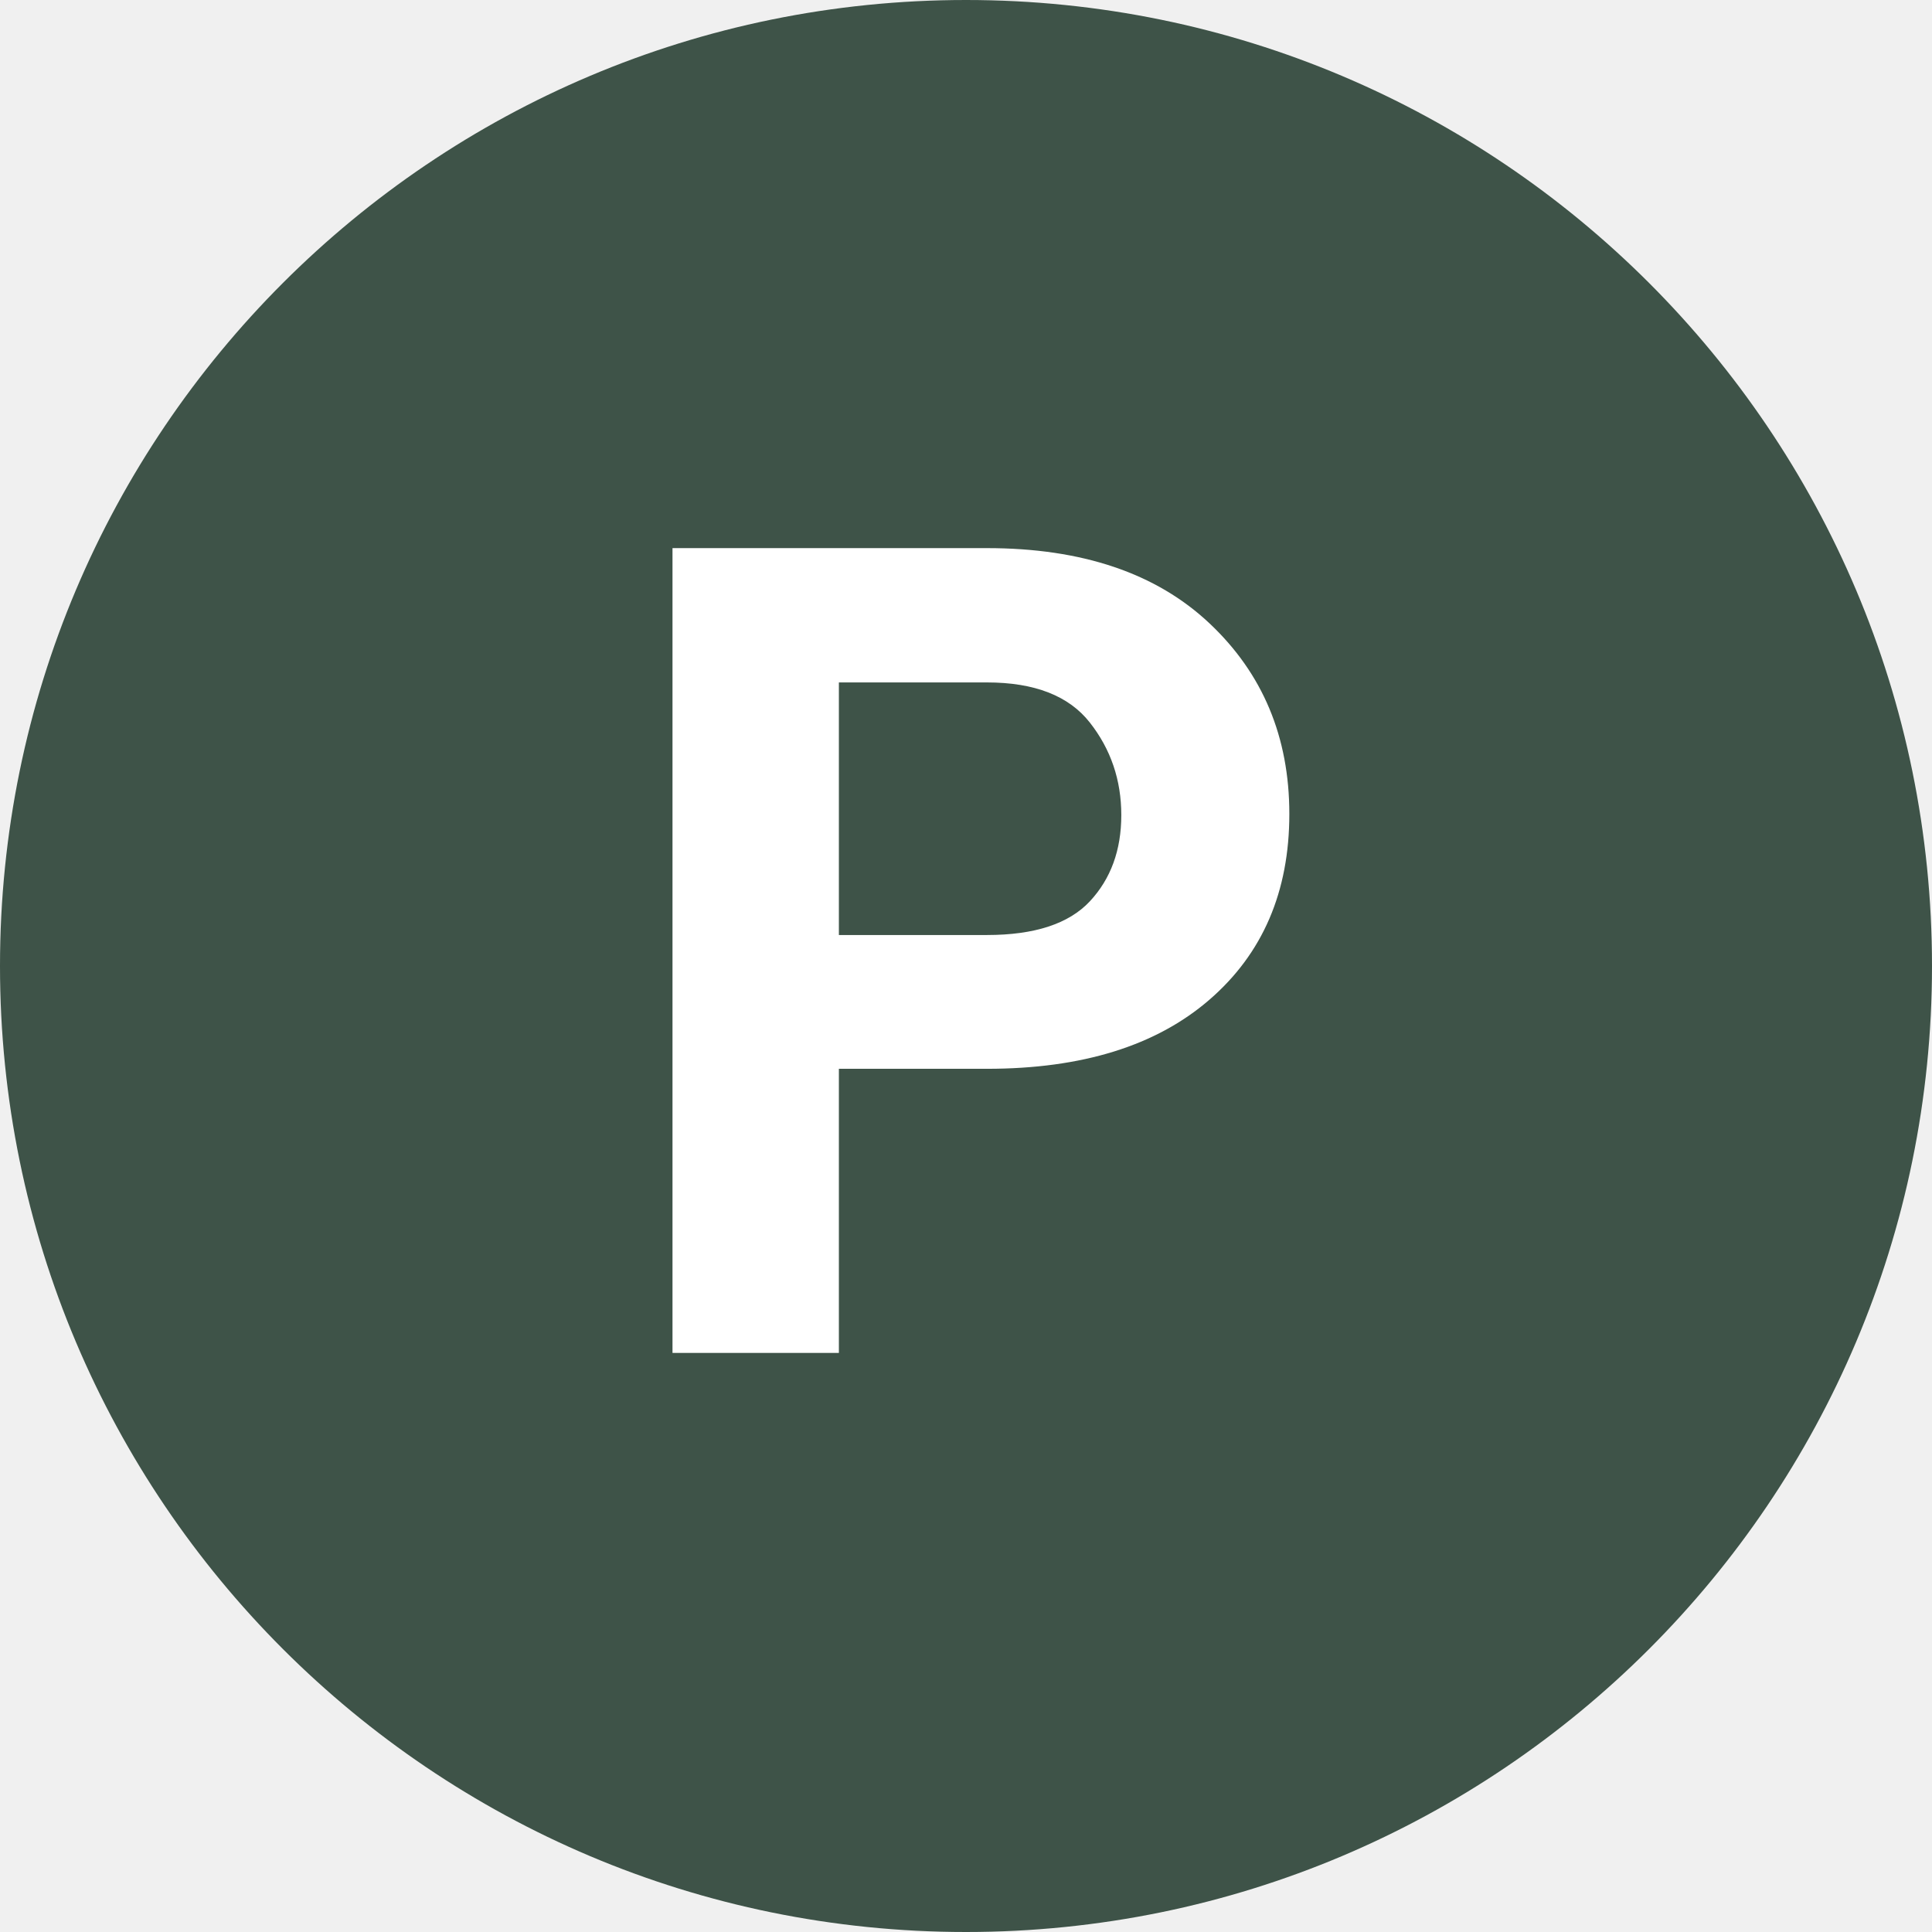
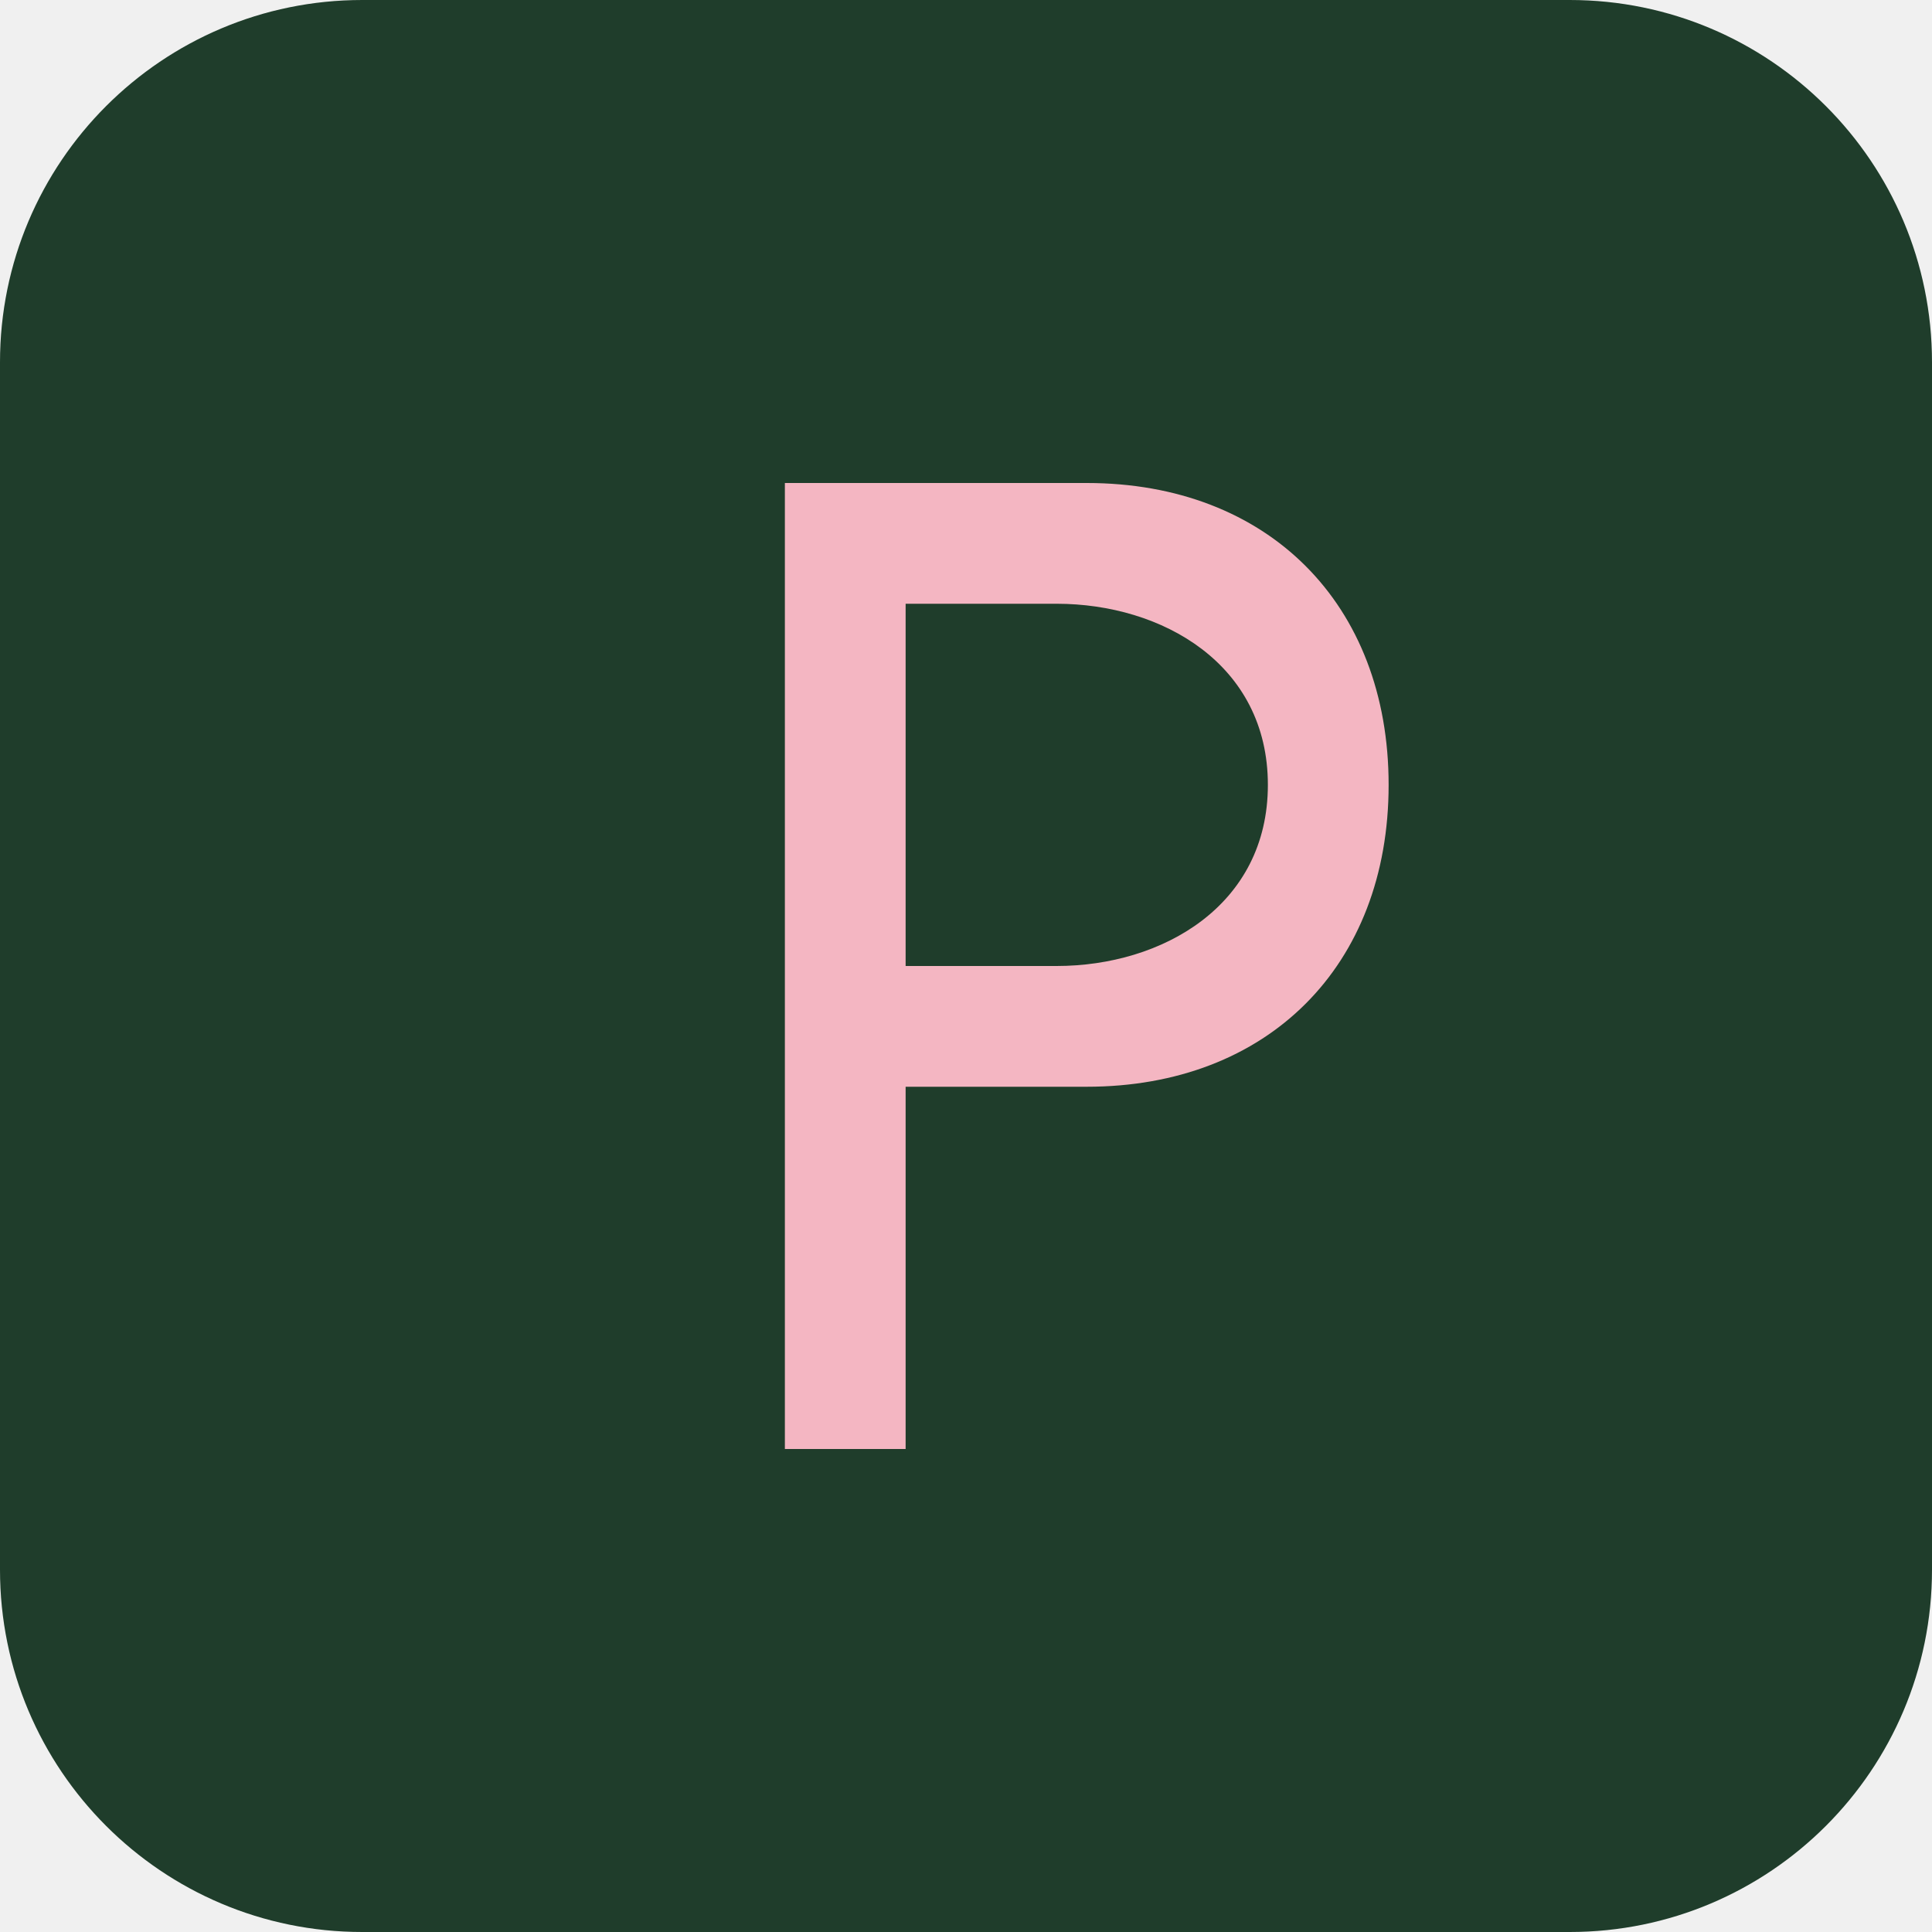
- <svg xmlns="http://www.w3.org/2000/svg" width="512" height="512" viewBox="0 0 512 512" role="img" aria-label="P favicon">
-   <defs>
-     <style>
-       .bg { fill: #3E5348; }
-       .glyph { fill: #ffffff; font: 700 300px/1 system-ui, -apple-system, Segoe UI, Roboto, Inter, Arial, sans-serif; }
-     </style>
-   </defs>
-   <circle class="bg" cx="256" cy="256" r="256" />
-   <text class="glyph" x="50%" y="50%" text-anchor="middle" dominant-baseline="central">P</text>
+ <svg xmlns="http://www.w3.org/2000/svg" width="64" height="64" viewBox="0 0 64 64" fill="none">
+   <rect width="64" height="64" rx="12" fill="#1F3D2B" />
+   <path d="M26 16H36C42 16 46 20 46 26C46 32 42 36 36 36H30V48H26V16ZM30 20V32H35C38.5 32 42 30 42 26C42 22 38.5 20 35 20H30Z" fill="#F4B6C2" />
</svg>
